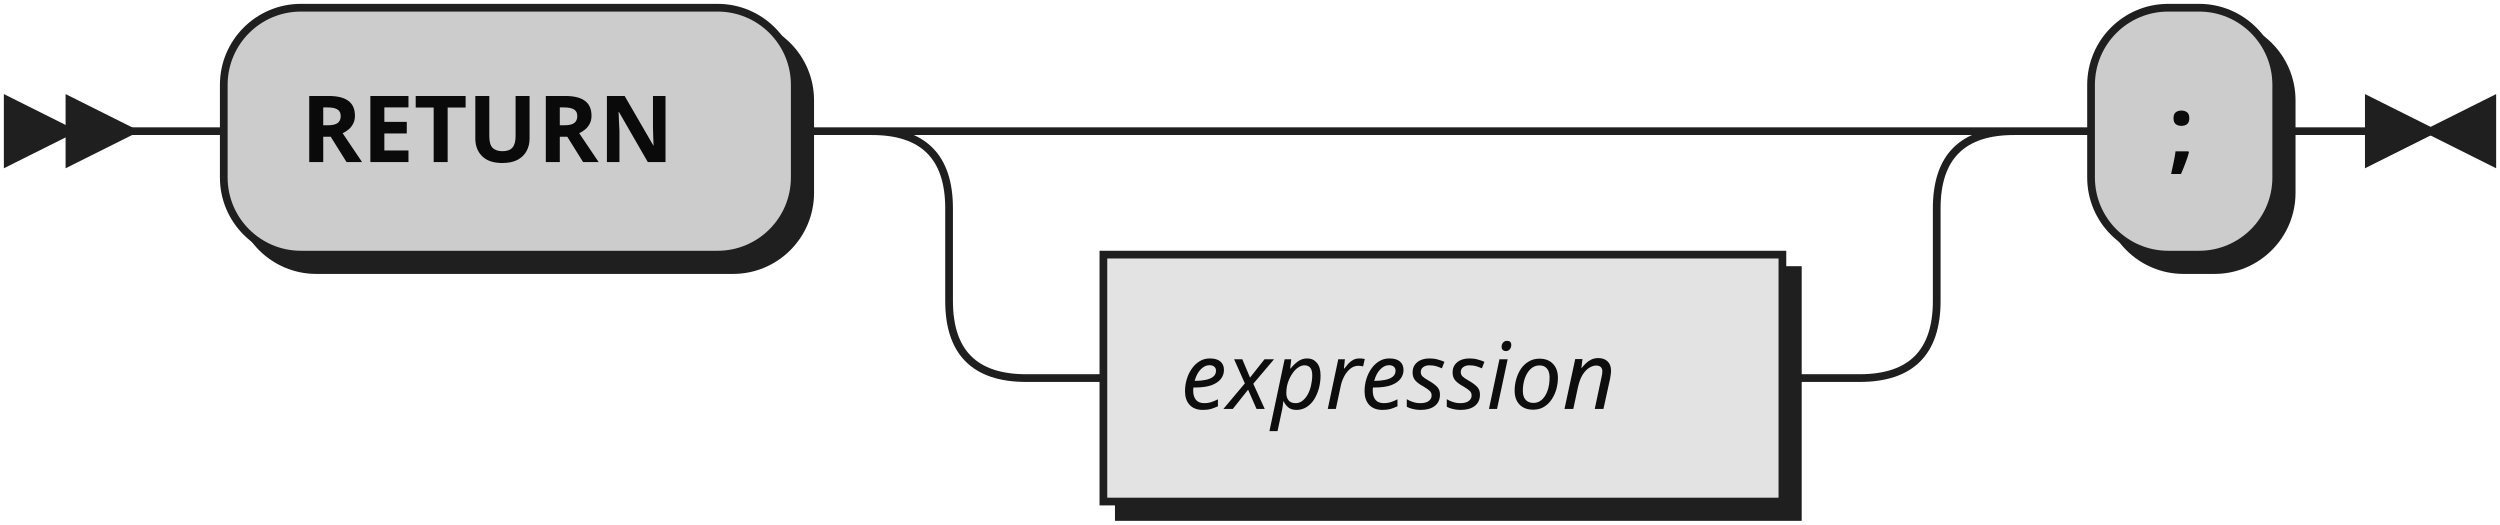
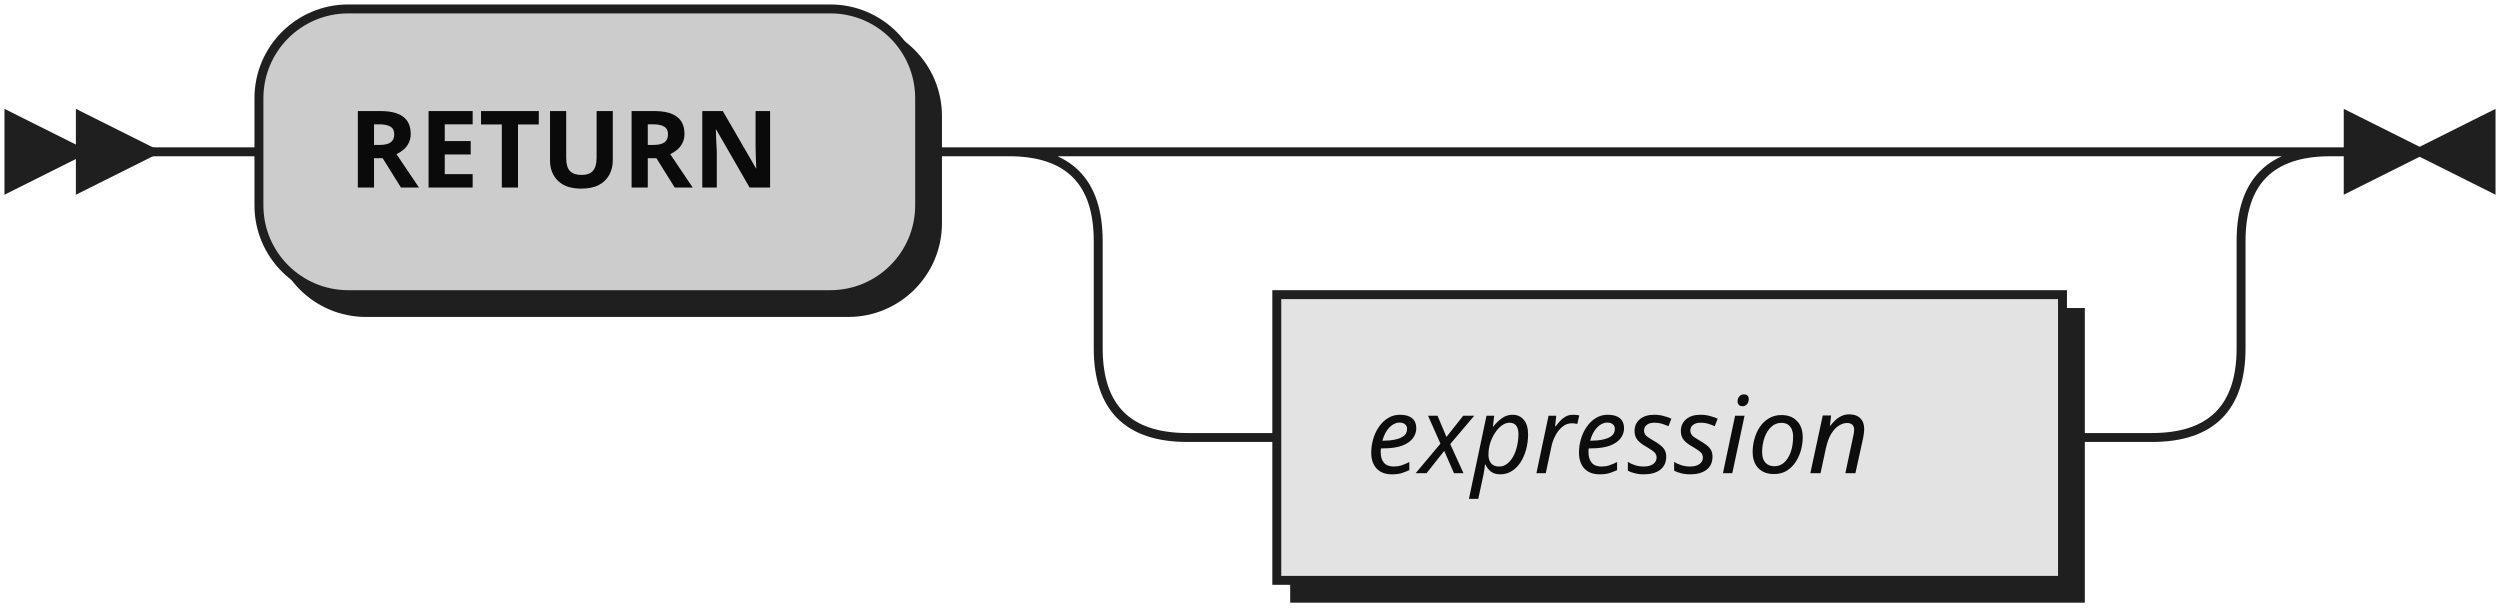
- <svg xmlns="http://www.w3.org/2000/svg" width="324" height="68">
+ <svg xmlns="http://www.w3.org/2000/svg" width="280" height="68">
  <defs>
    <style type="text/css">
               @namespace "http://www.w3.org/2000/svg";
               .line                 {fill: none; stroke: #1F1F1F;}
               .bold-line            {stroke: #0A0A0A; shape-rendering: crispEdges; stroke-width:
               2; }
               .thin-line            {stroke: #0F0F0F; shape-rendering: crispEdges}
               .filled               {fill: #1F1F1F; stroke: none;}
               text.terminal         {font-family: Verdana, Sans-serif;
               font-size: 12px;
               fill: #0A0A0A;
               font-weight: bold;
               }
               text.nonterminal      {font-family: Verdana, Sans-serif; font-style: italic;
               font-size: 12px;
               fill: #0D0D0D;
               }
               text.regexp           {font-family: Verdana, Sans-serif;
               font-size: 12px;
               fill: #0F0F0F;
               }
               rect, circle, polygon {fill: #1F1F1F; stroke: #1F1F1F;}
               rect.terminal         {fill: #CCCCCC; stroke: #1F1F1F;}
               rect.nonterminal      {fill: #E3E3E3; stroke: #1F1F1F;}
               rect.text             {fill: none; stroke: none;}    
               polygon.regexp        {fill: #EFEFEF; stroke: #1F1F1F;}
               
            </style>
  </defs>
  <polygon points="9 17 1 13 1 21" />
  <polygon points="17 17 9 13 9 21" />
  <rect x="31" y="3" width="74" height="32" rx="10" />
  <rect x="29" y="1" width="74" height="32" class="terminal" rx="10" />
  <text class="terminal" x="39" y="21">RETURN</text>
  <rect x="145" y="35" width="88" height="32" />
  <rect x="143" y="33" width="88" height="32" class="nonterminal" />
  <text class="nonterminal" x="153" y="53">expression</text>
-   <rect x="273" y="3" width="24" height="32" rx="10" />
-   <rect x="271" y="1" width="24" height="32" class="terminal" rx="10" />
-   <text class="terminal" x="281" y="21">;</text>
-   <path class="line" d="m17 17 h2 m0 0 h10 m74 0 h10 m20 0 h10 m0 0 h98 m-128 0 h20 m108 0 h20 m-148 0 q10 0 10 10 m128 0 q0 -10 10 -10 m-138 10 v12 m128 0 v-12 m-128 12 q0 10 10 10 m108 0 q10 0 10 -10 m-118 10 h10 m88 0 h10 m20 -32 h10 m24 0 h10 m3 0 h-3" />
-   <polygon points="315 17 323 13 323 21" />
-   <polygon points="315 17 307 13 307 21" />
+   <path class="line" d="m17 17 h2 m0 0 h10 m74 0 h10 m20 0 h10 m0 0 h98 m-128 0 h20 m108 0 h20 m-148 0 q10 0 10 10 m128 0 q0 -10 10 -10 m-138 10 v12 m128 0 v-12 m-128 12 q0 10 10 10 m108 0 q10 0 10 -10 m-118 10 h10 m88 0 h10 m23 -32 h-3" />
+   <polygon points="271 17 279 13 279 21" />
+   <polygon points="271 17 263 13 263 21" />
</svg>
